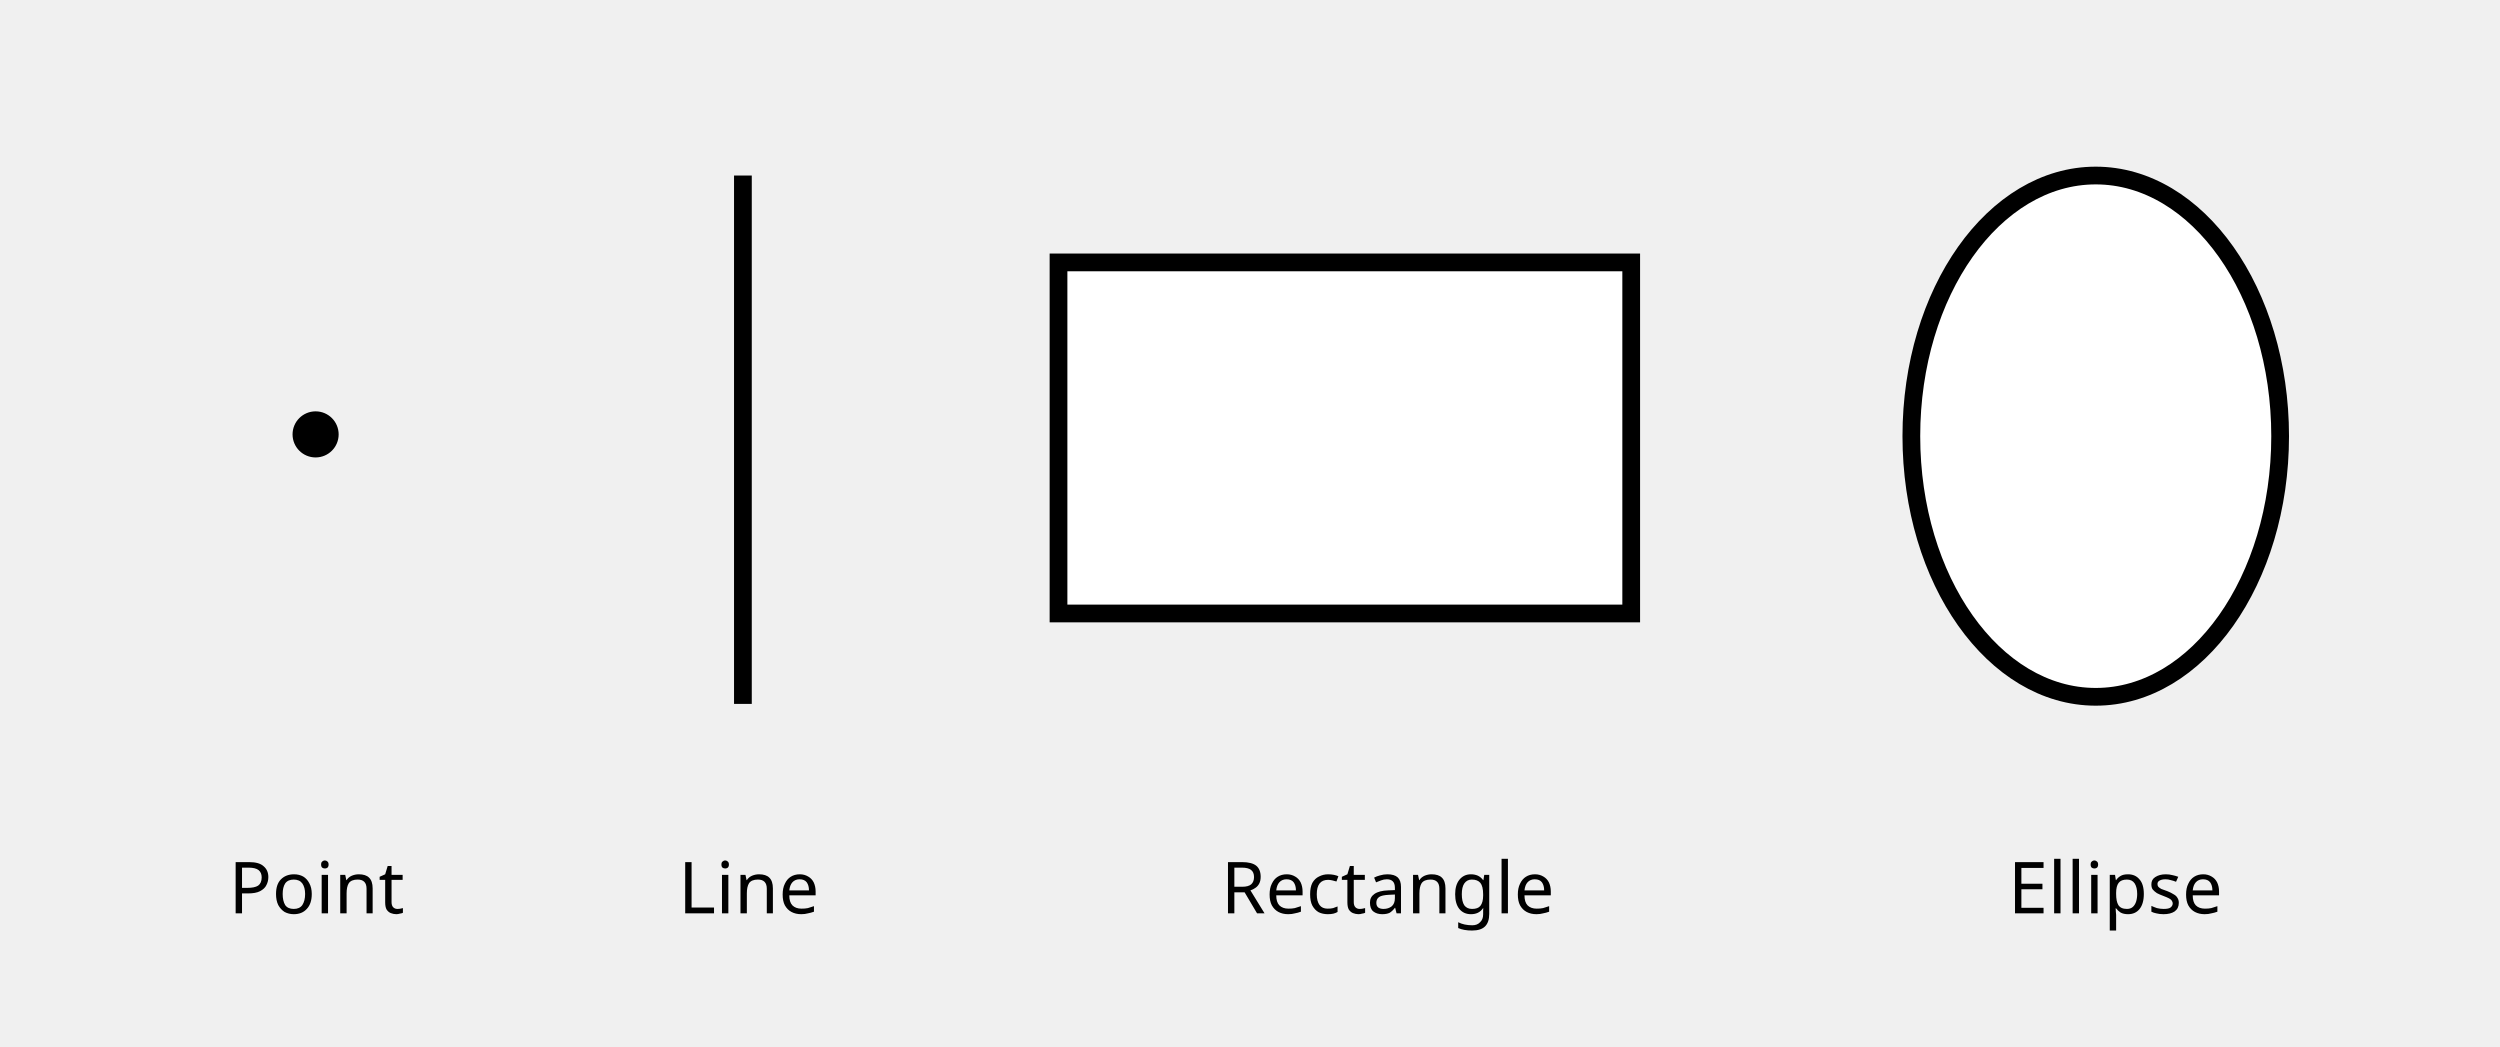
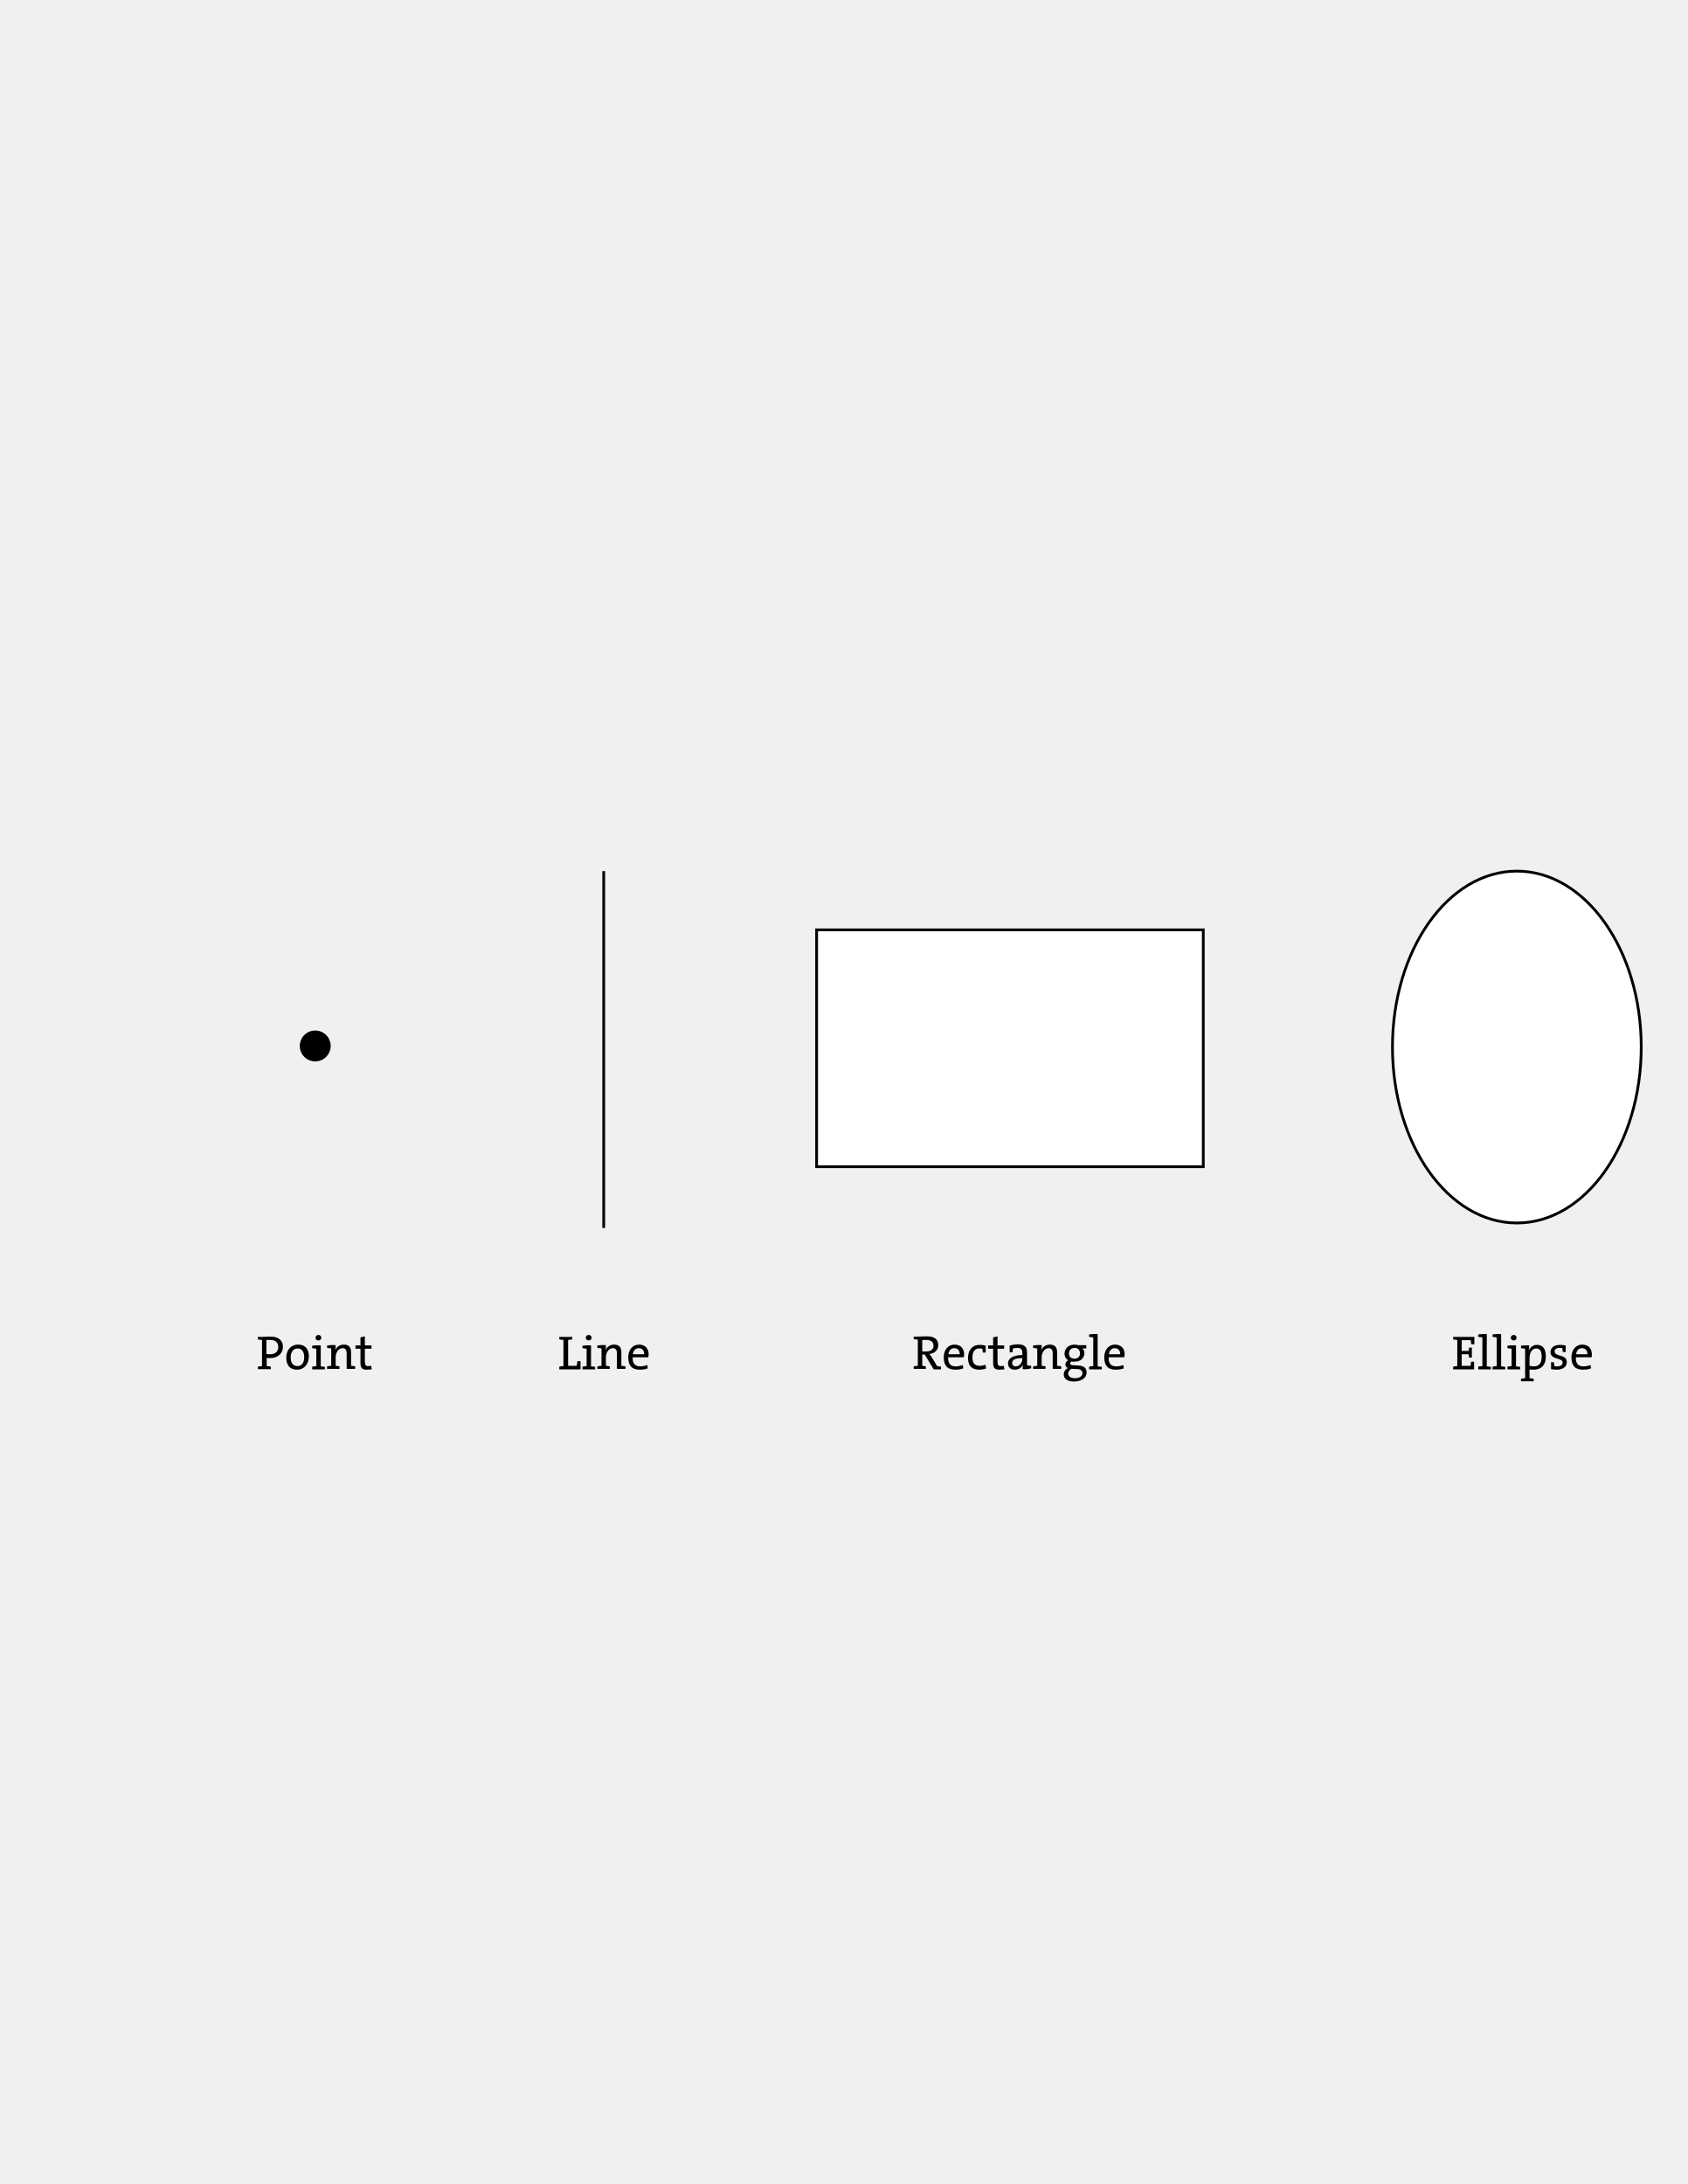
- <svg xmlns="http://www.w3.org/2000/svg" version="1.1" id="Layer_1" x="0px" y="0px" viewBox="37 5 141 59" enable-background="new 37 5 141 59" xml:space="preserve">
-   <line fill="none" stroke="#000000" x1="78.9" y1="14.9" x2="78.9" y2="44.7" />
-   <circle cx="54.8" cy="29.5" r="1.3" />
-   <rect x="96.7" y="19.8" fill="#FFFFFF" stroke="#000000" width="32.3" height="19.8" />
-   <ellipse fill="#FFFFFF" stroke="#000000" cx="155.2" cy="29.6" rx="10.4" ry="14.7" />
-   <text transform="matrix(1 0 0 1 49.8999 56.5135)" font-family="'TheSerif-HP5Plain'" font-size="4.05">Point</text>
-   <text transform="matrix(1 0 0 1 59.7095 56.5135)" font-family="'TheSerif-HP5Plain'" font-size="4.05" letter-spacing="5"> </text>
-   <text transform="matrix(1 0 0 1 66.0997 56.5135)" font-family="'TheSerif-HP5Plain'" font-size="4.05" letter-spacing="7"> </text>
-   <text transform="matrix(1 0 0 1 74.2003 56.5135)" font-family="'TheSerif-HP5Plain'" font-size="4.05"> Line</text>
-   <text transform="matrix(1 0 0 1 82.8397 56.5135)" font-family="'TheSerif-HP5Plain'" font-size="4.05" letter-spacing="6"> </text>
-   <text transform="matrix(1 0 0 1 90.3999 56.5135)" font-family="'TheSerif-HP5Plain'" font-size="4.05" letter-spacing="7"> </text>
-   <text transform="matrix(1 0 0 1 98.5005 56.5135)" font-family="'TheSerif-HP5Plain'" font-size="4.05">       Rectangle</text>
-   <text transform="matrix(1 0 0 1 122.6211 56.5135)" font-family="'TheSerif-HP5Plain'" font-size="4.05"> </text>
-   <text transform="matrix(1 0 0 1 122.7997 56.5135)" font-family="'TheSerif-HP5Plain'" font-size="4.05"> </text>
-   <text transform="matrix(1 0 0 1 123.6779 56.5135)" font-family="'TheSerif-HP5Plain'" font-size="4.05" letter-spacing="6"> </text>
-   <text transform="matrix(1 0 0 1 130.9004 56.5135)" font-family="'TheSerif-HP5Plain'" font-size="4.05" letter-spacing="7">  </text>
-   <text transform="matrix(1 0 0 1 147.0997 56.5135)" font-family="'TheSerif-HP5Plain'" font-size="4.05">   Ellipse</text>
+ <svg xmlns="http://www.w3.org/2000/svg" version="1.1" id="Layer_1" x="0px" y="0px" viewBox="0 0 612 792" enable-background="new 0 0 612 792" xml:space="preserve">
+   <line fill="none" stroke="#000000" x1="218.9" y1="315.9" x2="218.9" y2="445.3" />
+   <circle cx="114.3" cy="379.3" r="5.6" />
+   <rect x="296.1" y="337.2" fill="#FFFFFF" stroke="#000000" width="140.2" height="85.9" />
+   <ellipse fill="#FFFFFF" stroke="#000000" cx="550" cy="379.7" rx="45.1" ry="63.8" />
+   <g enable-background="new    ">
+     <path d="M97.9,492.5c-0.5,0-0.9,0-1.2-0.1v3c0.5,0,1.1,0.1,1.5,0.2v0.9h-4.7v-0.9c0.5-0.1,1-0.2,1.5-0.2v-9.5   c-0.5,0-1.1-0.1-1.5-0.2v-0.9H95c0.5,0,2-0.1,3.1-0.1c3.2,0,4.5,1.7,4.5,3.7C102.6,490.7,100.8,492.5,97.9,492.5z M97.9,485.9   c-0.5,0-0.9,0-1.3,0v5.1c0.3,0.1,0.8,0.1,1.4,0.1c2,0,2.9-1.2,2.9-2.6C100.9,487.2,100.2,485.9,97.9,485.9z" />
+     <path d="M107.7,496.7c-2.4,0-3.9-1.4-3.9-4.4c0-2.6,1.6-4.7,4.3-4.7c2.2,0,3.9,1.2,3.9,4.4C111.9,494.7,110.3,496.7,107.7,496.7z    M107.9,489c-1.3,0-2.5,1-2.5,3.2c0,2,0.8,3.2,2.5,3.2c1.3,0,2.4-1,2.4-3.2C110.3,490.1,109.4,489,107.9,489z" />
+     <path d="M113.2,496.5v-0.9c0.5-0.1,1-0.2,1.5-0.2v-6.3c-0.4-0.1-1-0.1-1.5-0.2v-0.9c0.9-0.1,2.1-0.2,3.1-0.1v7.6   c0.5,0,1,0.1,1.5,0.2v0.9H113.2z M115.5,486.1c-0.6,0-1.1-0.4-1.1-1s0.5-1,1.1-1c0.6,0,1,0.5,1,1   C116.5,485.6,116.1,486.1,115.5,486.1z" />
+     <path d="M125.7,496.5v-5.6c0-1.2-0.3-2-1.5-2c-1.4,0-2.5,1.5-2.5,3.4v3c0.5,0,1,0.1,1.4,0.2v0.9h-4.5v-0.9c0.5-0.1,1-0.2,1.5-0.2   v-6.3c-0.4-0.1-1-0.1-1.5-0.2v-0.9c0.9-0.1,2.1-0.2,3.1-0.1c0,0.5,0,1.3-0.1,1.8h0c0.5-1.2,1.6-2,3.1-2c2,0,2.6,1.2,2.6,2.8v4.9   c0.5,0,1,0.1,1.5,0.2v0.9H125.7z" />
+     <path d="M133,496.7c-1.8,0-2.3-0.7-2.3-2.6v-5h-1.8v-1.2h1.8V485l1.6-0.4v3.3h2.4v1.2h-2.4v4.5c0,1.4,0.3,1.8,1.2,1.8   c0.4,0,0.8-0.1,1.1-0.1l0.2,1.3C134.3,496.6,133.6,496.7,133,496.7z" />
+   </g>
+   <text transform="matrix(1 0 0 1 135.5663 496.5493)" font-family="'TheSerif-HP5Plain'" font-size="17.579" letter-spacing="21"> </text>
+   <text transform="matrix(1 0 0 1 163.3031 496.5493)" font-family="'TheSerif-HP5Plain'" font-size="17.579" letter-spacing="30"> </text>
+   <g enable-background="new    ">
+     <path d="M202.8,496.5v-0.9c0.5-0.1,1-0.2,1.5-0.2v-9.5c-0.5,0-1.1-0.1-1.5-0.2v-0.9h4.7v0.9c-0.5,0.1-1,0.2-1.5,0.2v9.4h3.1   c0.1-0.5,0.2-1.1,0.3-1.7h1.1v3H202.8z" />
+     <path d="M211.2,496.5v-0.9c0.5-0.1,1-0.2,1.5-0.2v-6.3c-0.4-0.1-1-0.1-1.5-0.2v-0.9c0.9-0.1,2.1-0.2,3.1-0.1v7.6   c0.5,0,1,0.1,1.5,0.2v0.9H211.2z M213.5,486.1c-0.6,0-1.1-0.4-1.1-1s0.5-1,1.1-1c0.6,0,1,0.5,1,1   C214.5,485.6,214.1,486.1,213.5,486.1z" />
+     <path d="M223.7,496.5v-5.6c0-1.2-0.3-2-1.5-2c-1.4,0-2.5,1.5-2.5,3.4v3c0.5,0,1,0.1,1.4,0.2v0.9h-4.5v-0.9c0.5-0.1,1-0.2,1.5-0.2   v-6.3c-0.4-0.1-1-0.1-1.5-0.2v-0.9c0.9-0.1,2.1-0.2,3.1-0.1c0,0.5,0,1.3-0.1,1.8h0c0.5-1.2,1.6-2,3.1-2c2,0,2.6,1.2,2.6,2.8v4.9   c0.5,0,1,0.1,1.5,0.2v0.9H223.7z" />
+     <path d="M235.1,492.2h-5.7c-0.1,2.3,0.9,3.3,2.8,3.3c0.8,0,1.7-0.2,2.5-0.5l0.2,1.2c-0.9,0.4-1.9,0.5-3,0.5c-2.7,0-4.1-1.4-4.1-4.5   c0-2.6,1.5-4.6,3.9-4.6c2.4,0,3.5,1.6,3.5,3.6C235.1,491.5,235.1,491.8,235.1,492.2z M231.6,488.9c-1.1,0-2,0.8-2.1,2.2h4.1   C233.6,489.7,232.8,488.9,231.6,488.9z" />
+   </g>
+   <text transform="matrix(1 0 0 1 235.9635 496.5493)" font-family="'TheSerif-HP5Plain'" font-size="17.579" letter-spacing="26"> </text>
+   <text transform="matrix(1 0 0 1 268.7766 496.5493)" font-family="'TheSerif-HP5Plain'" font-size="17.579" letter-spacing="30"> </text>
+   <g enable-background="new    ">
+     <path d="M338.5,496.5l-3.2-5.3h-0.9v4.1c0.4,0,0.9,0.1,1.3,0.2v0.9h-4.4v-0.9c0.5-0.1,1-0.2,1.5-0.2v-9.5c-0.5,0-1.1-0.1-1.5-0.2   v-0.9h1.4c0.5,0,2-0.1,3.3-0.1c2.5,0,4.2,0.8,4.2,3.2c0,1.8-1.3,3-3.2,3.2c0.3,0.3,0.5,0.7,0.8,1.1l2,3.3c0.4,0.1,0.9,0.1,1.4,0.2   v1H338.5z M335.6,485.9c-0.4,0-0.9,0-1.2,0.1v4.1h1.4c1.7,0,2.7-0.8,2.7-2.1C338.4,486.5,337.5,485.9,335.6,485.9z" />
+     <path d="M349.5,492.2h-5.7c-0.1,2.3,0.9,3.3,2.8,3.3c0.8,0,1.7-0.2,2.5-0.5l0.2,1.2c-0.9,0.4-1.9,0.5-3,0.5c-2.7,0-4.1-1.4-4.1-4.5   c0-2.6,1.5-4.6,3.9-4.6c2.4,0,3.5,1.6,3.5,3.6C349.5,491.5,349.5,491.8,349.5,492.2z M346,488.9c-1.1,0-2,0.8-2.1,2.2h4.1   C348,489.7,347.2,488.9,346,488.9z" />
+     <path d="M355,496.7c-2.2,0-4-1-4-4.2c0-2.8,1.4-4.8,4.3-4.8c0.7,0,1.5,0.1,2.1,0.3v2.5h-1c-0.1-0.5-0.2-1-0.2-1.4   c-0.3-0.1-0.7-0.1-1.2-0.1c-1.6,0-2.4,1.3-2.4,3.2c0,1.8,0.6,3.1,2.6,3.1c0.8,0,1.5-0.2,2.1-0.4l0.3,1.3   C357,496.5,356.1,496.7,355,496.7z" />
+     <path d="M362.4,496.7c-1.8,0-2.3-0.7-2.3-2.6v-5h-1.8v-1.2h1.8V485l1.6-0.4v3.3h2.4v1.2h-2.4v4.5c0,1.4,0.3,1.8,1.2,1.8   c0.4,0,0.8-0.1,1.1-0.1l0.2,1.3C363.6,496.6,362.9,496.7,362.4,496.7z" />
+     <path d="M370.8,496.5c0-0.6,0-1.2,0.1-1.7h0c-0.4,1.1-1.5,1.9-3,1.9s-2.4-0.9-2.4-2.3c0-1.9,2-3,5.2-3v-0.7c0-1.2-0.4-1.9-1.8-1.9   c-0.5,0-1.1,0.1-1.6,0.2c0,0.4-0.1,0.9-0.2,1.4h-1v-2.4c0.9-0.3,1.9-0.5,3-0.5c2.6,0,3.3,1.2,3.3,2.9v4.7c0.4,0.1,1,0.1,1.5,0.2   v0.9C373,496.5,371.8,496.6,370.8,496.5z M370.7,492.5c-2.7,0-3.7,0.7-3.7,1.7c0,0.8,0.5,1.3,1.3,1.3c1.4,0,2.4-1.4,2.4-2.8V492.5z   " />
+     <path d="M381.7,496.5v-5.6c0-1.2-0.3-2-1.5-2c-1.4,0-2.5,1.5-2.5,3.4v3c0.5,0,1,0.1,1.4,0.2v0.9h-4.5v-0.9c0.5-0.1,1-0.2,1.5-0.2   v-6.3c-0.4-0.1-1-0.1-1.5-0.2v-0.9c0.9-0.1,2.1-0.2,3.1-0.1c0,0.5,0,1.3-0.1,1.8h0c0.5-1.2,1.6-2,3.1-2c2,0,2.6,1.2,2.6,2.8v4.9   c0.5,0,1,0.1,1.5,0.2v0.9H381.7z" />
+     <path d="M389.4,501c-2.2,0-3.7-0.9-3.7-2.6c0-1,0.7-1.9,1.5-2.3c-0.5-0.2-0.9-0.7-0.9-1.3c0-0.6,0.4-1.2,1-1.5   c-0.8-0.5-1.3-1.3-1.3-2.4c0-1.8,1.3-3.3,3.7-3.3c0.5,0,0.8,0.1,1.2,0.2h3v1.2h-1.4c0.4,0.4,0.7,0.9,0.7,1.6c0,1.8-1.2,3.2-3.7,3.2   c-0.4,0-0.6,0-0.9-0.1c-0.4,0.2-0.6,0.5-0.6,0.7c0,0.5,0.4,0.7,1.5,0.7l1.6,0.1c1.9,0.1,2.9,0.9,2.9,2.5   C394,499.6,392.2,501,389.4,501z M390.6,496.5l-1.7-0.1c-0.2,0-0.4,0-0.5,0c-0.7,0.5-1.1,1.1-1.1,1.7c0,1,1,1.7,2.4,1.7   c1.8,0,2.8-0.8,2.8-1.9C392.4,497.1,391.9,496.5,390.6,496.5z M389.7,488.8c-1.3,0-2.1,0.8-2.1,2c0,1.2,0.7,1.9,2,1.9   c1.2,0,2-0.7,2-1.9C391.6,489.6,390.9,488.8,389.7,488.8z" />
+     <path d="M394.9,496.5v-0.9c0.4-0.1,1-0.2,1.5-0.2V485c-0.4-0.1-1-0.1-1.5-0.2v-0.9c0.9-0.1,2.1-0.2,3.1-0.1v11.7   c0.5,0,1,0.1,1.5,0.2v0.9H394.9z" />
+     <path d="M407.7,492.2H402c-0.1,2.3,0.9,3.3,2.8,3.3c0.8,0,1.7-0.2,2.5-0.5l0.2,1.2c-0.9,0.4-1.9,0.5-3,0.5c-2.7,0-4.1-1.4-4.1-4.5   c0-2.6,1.5-4.6,3.9-4.6c2.4,0,3.5,1.6,3.5,3.6C407.7,491.5,407.7,491.8,407.7,492.2z M404.2,488.9c-1.1,0-2,0.8-2.1,2.2h4.1   C406.2,489.7,405.4,488.9,404.2,488.9z" />
+   </g>
+   <text transform="matrix(1 0 0 1 408.6299 496.5493)" font-family="'TheSerif-HP5Plain'" font-size="17.579"> </text>
+   <text transform="matrix(1 0 0 1 409.407 496.5493)" font-family="'TheSerif-HP5Plain'" font-size="17.579"> </text>
+   <text transform="matrix(1 0 0 1 413.2175 496.5493)" font-family="'TheSerif-HP5Plain'" font-size="17.579" letter-spacing="26"> </text>
+   <text transform="matrix(1 0 0 1 444.5673 496.5493)" font-family="'TheSerif-HP5Plain'" font-size="17.579" letter-spacing="30">  </text>
+   <g enable-background="new    ">
+     <path d="M526.9,496.5v-0.9c0.5-0.1,1-0.2,1.5-0.2v-9.5c-0.5,0-1.1-0.1-1.5-0.2v-0.9h7.7v2.7h-1.1c-0.1-0.5-0.2-1.1-0.2-1.5H530v3.9   h2.5c0.1-0.4,0.1-0.8,0.2-1.2h1v3.6h-1c-0.1-0.4-0.2-0.8-0.2-1.2H530v4.2h3.2c0.1-0.5,0.1-1,0.2-1.5h1.1v2.8H526.9z" />
+     <path d="M536,496.5v-0.9c0.4-0.1,1-0.2,1.5-0.2V485c-0.4-0.1-1-0.1-1.5-0.2v-0.9c0.9-0.1,2.1-0.2,3.1-0.1v11.7c0.5,0,1,0.1,1.5,0.2   v0.9H536z" />
+     <path d="M541.2,496.5v-0.9c0.4-0.1,1-0.2,1.5-0.2V485c-0.4-0.1-1-0.1-1.5-0.2v-0.9c0.9-0.1,2.1-0.2,3.1-0.1v11.7   c0.5,0,1,0.1,1.5,0.2v0.9H541.2z" />
+     <path d="M546.6,496.5v-0.9c0.5-0.1,1-0.2,1.5-0.2v-6.3c-0.4-0.1-1-0.1-1.5-0.2v-0.9c0.9-0.1,2.1-0.2,3.1-0.1v7.6   c0.5,0,1,0.1,1.5,0.2v0.9H546.6z M548.9,486.1c-0.6,0-1.1-0.4-1.1-1s0.5-1,1.1-1c0.6,0,1,0.5,1,1   C549.9,485.6,549.5,486.1,548.9,486.1z" />
+     <path d="M556.1,496.7c-0.6,0-1,0-1.5-0.1v3.2c0.5,0,1.1,0.1,1.5,0.2v0.9h-4.6v-0.9c0.5-0.1,0.9-0.2,1.5-0.2v-10.7   c-0.4-0.1-1-0.1-1.5-0.2v-0.9c0.9-0.1,2.1-0.2,3-0.1c0,0.5-0.1,1.3-0.1,1.8l0,0c0.5-1.2,1.5-2,2.9-2c2.1,0,3.2,1.4,3.2,4.1   C560.6,494.9,558.9,496.7,556.1,496.7z M557,489c-1.6,0-2.4,1.8-2.4,3.4v2.9c0.5,0.1,1,0.2,1.6,0.2c1.7,0,2.8-1,2.8-3.5   C559,490,558.4,489,557,489z" />
+     <path d="M564.5,496.7c-0.7,0-1.5-0.1-2.1-0.2V494h1c0.1,0.4,0.2,0.9,0.2,1.4c0.3,0.1,0.7,0.1,1,0.1c1.2,0,2-0.5,2-1.4   c0-1.9-4.4-0.8-4.4-3.8c0-1.5,1.2-2.6,3.5-2.6c0.6,0,1.4,0.1,2,0.2v2.4h-1c-0.1-0.4-0.2-0.9-0.2-1.4c-0.3-0.1-0.7-0.1-1-0.1   c-1.2,0-1.8,0.5-1.8,1.3c0,2,4.4,0.9,4.4,3.8C568.2,495.5,566.8,496.7,564.5,496.7z" />
+     <path d="M577.1,492.2h-5.7c-0.1,2.3,0.9,3.3,2.8,3.3c0.8,0,1.7-0.2,2.5-0.5l0.2,1.2c-0.9,0.4-1.9,0.5-3,0.5c-2.7,0-4.1-1.4-4.1-4.5   c0-2.6,1.5-4.6,3.9-4.6c2.4,0,3.5,1.6,3.5,3.6C577.2,491.5,577.2,491.8,577.1,492.2z M573.6,488.9c-1.1,0-2,0.8-2.1,2.2h4.1   C575.6,489.7,574.8,488.9,573.6,488.9z" />
+   </g>
</svg>
